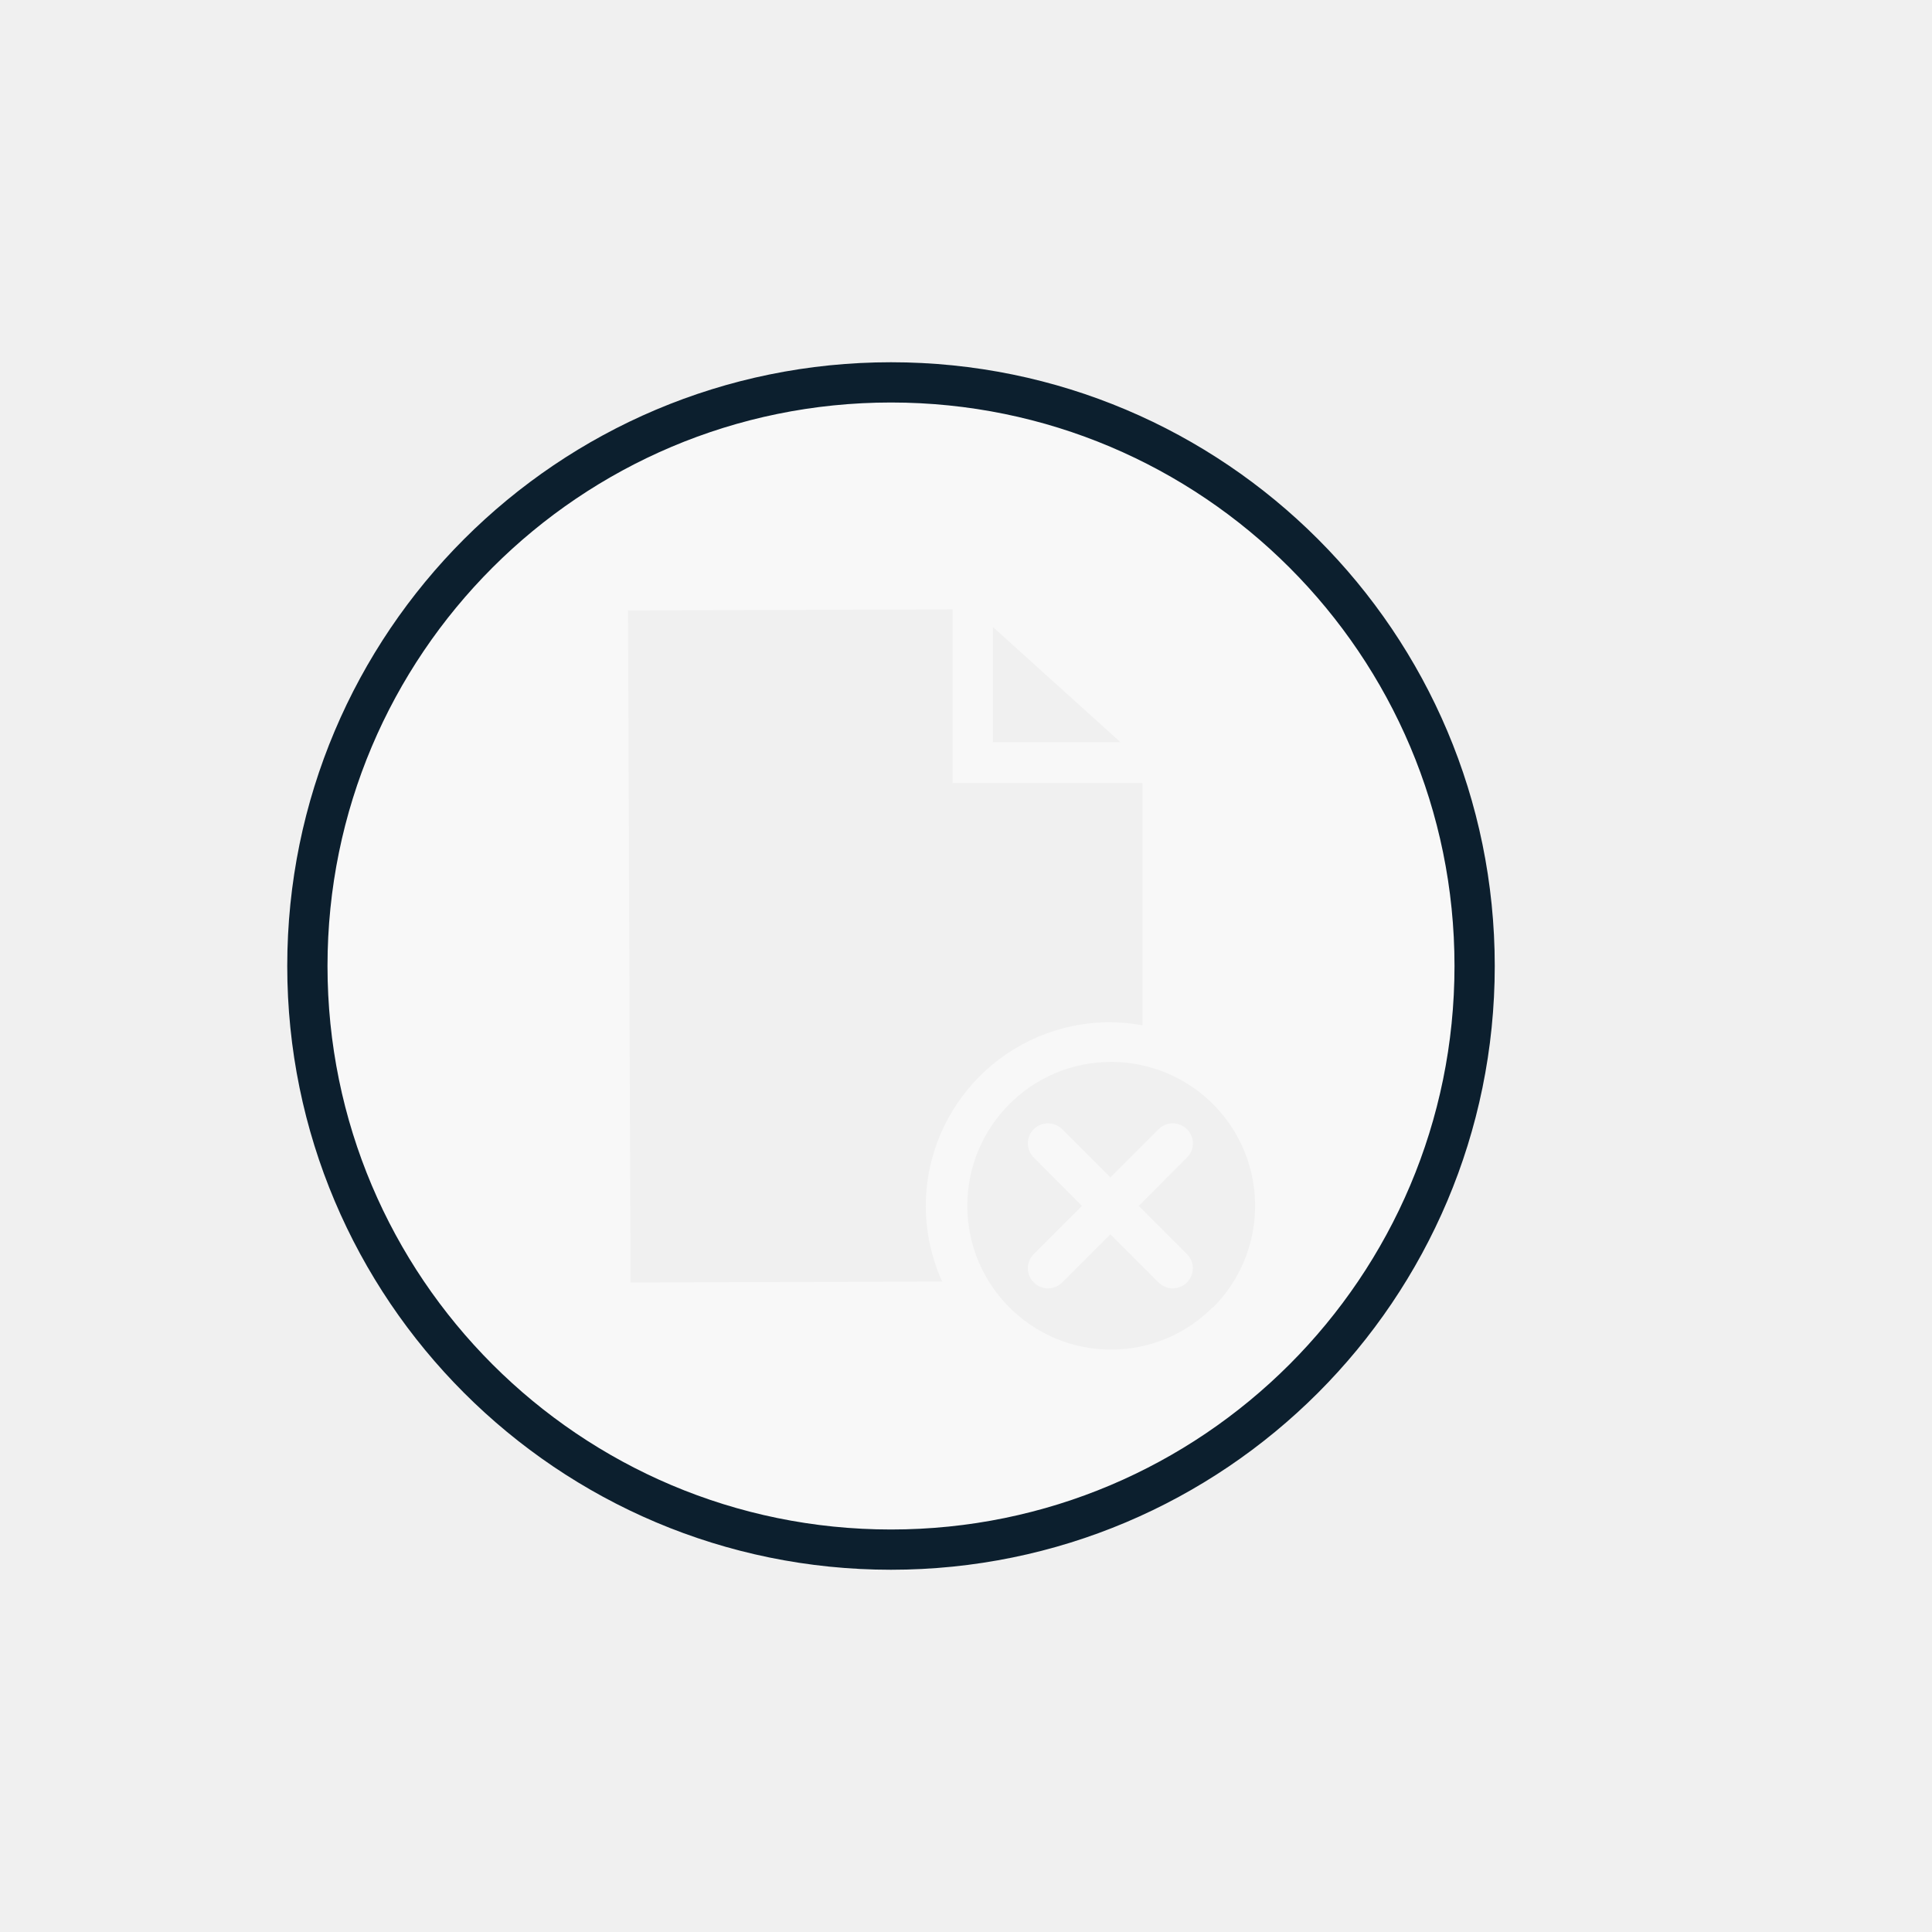
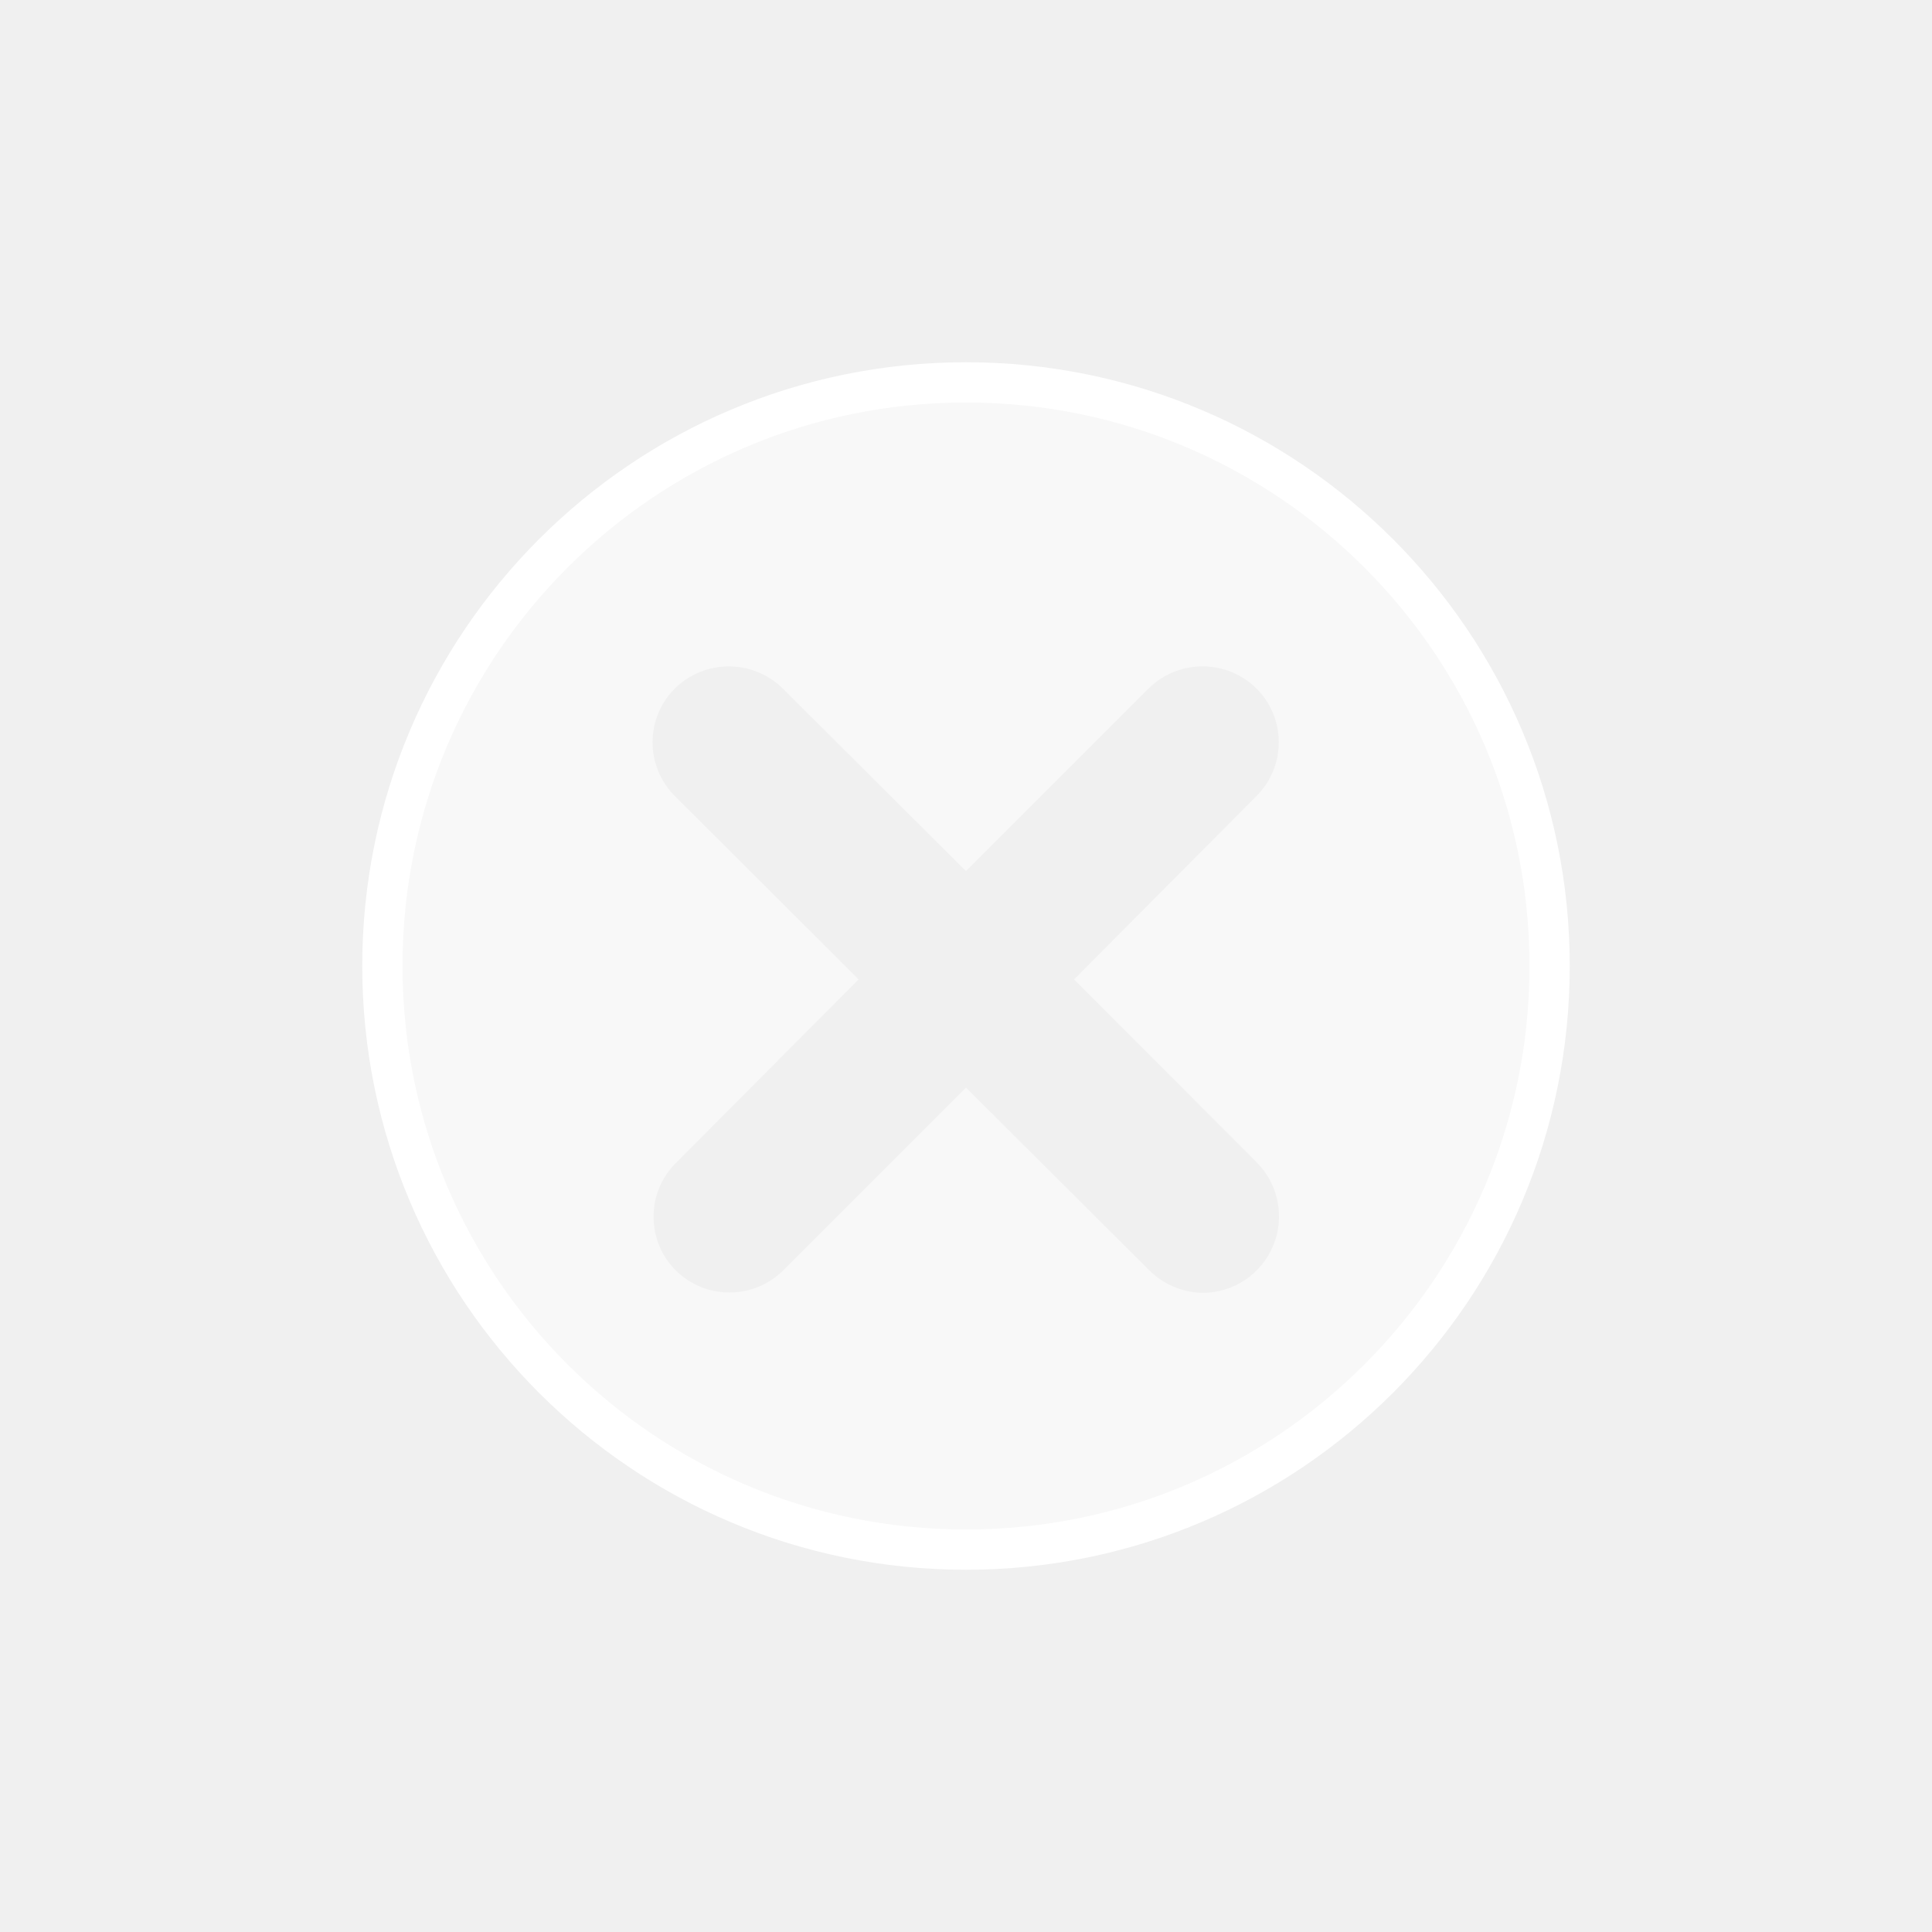
<svg xmlns="http://www.w3.org/2000/svg" id="Layer_1" data-name="Layer 1" viewBox="0 0 144 144">
-   <path d="M66.41,28.5A43.5,43.5,0,1,0,109.91,72,43.5,43.5,0,0,0,66.41,28.5Zm17.1,26.82-9.5,0,0-8.58ZM47,95.59,46.81,45.5,71,45.42l0,12.94,14.15,0,0,18.06a13.32,13.32,0,0,0-2.46-.23h0A13.73,13.73,0,0,0,69,89.92a13.8,13.8,0,0,0,1.22,5.6Zm43.39,1.84a10.63,10.63,0,0,1-7.57,3.16h0a10.72,10.72,0,0,1,0-21.44h0a10.57,10.57,0,0,1,2.47.29,10.72,10.72,0,0,1,5.13,18ZM88.47,84.16a1.51,1.51,0,0,0-2.12,0l-3.59,3.59-3.59-3.59a1.51,1.51,0,0,0-2.12,0,1.49,1.49,0,0,0,0,2.12l3.59,3.6-3.59,3.59a1.49,1.49,0,0,0,0,2.12,1.5,1.5,0,0,0,2.12,0L82.76,92l3.59,3.59a1.53,1.53,0,0,0,1.06.44,1.5,1.5,0,0,0,1.06-2.56l-3.59-3.59,3.59-3.6A1.49,1.49,0,0,0,88.47,84.16Z" fill="#fff" fill-rule="evenodd" opacity="0.5" />
-   <circle cx="66.41" cy="72" r="43.5" fill="none" stroke="#0c1f2e" stroke-miterlimit="10" stroke-width="3" />
-   <text transform="translate(-28.63 180.54)" font-size="60" fill="#231f20" font-family="Montserrat-Bold, Montserrat" font-weight="700">1</text>
+   <path d="M72,28.5A43.5,43.5,0,1,0,115.5,72,43.51,43.51,0,0,0,72,28.5ZM93.67,86.64a5.7,5.7,0,0,1-4,9.72,5.78,5.78,0,0,1-4-1.67L72,81.06,58.37,94.69a5.69,5.69,0,0,1-8,0,5.66,5.66,0,0,1,0-8L64,73,50.32,59.35a5.66,5.66,0,0,1,0-8.05,5.73,5.73,0,0,1,8,0L72,64.93,85.63,51.3a5.72,5.72,0,0,1,8,0,5.66,5.66,0,0,1,0,8.05L80.05,73Z" fill="#fff" fill-rule="evenodd" opacity="0.5" />
+   <circle cx="72" cy="72" r="43.5" fill="none" stroke="#fff" stroke-miterlimit="10" stroke-width="3" />
</svg>
